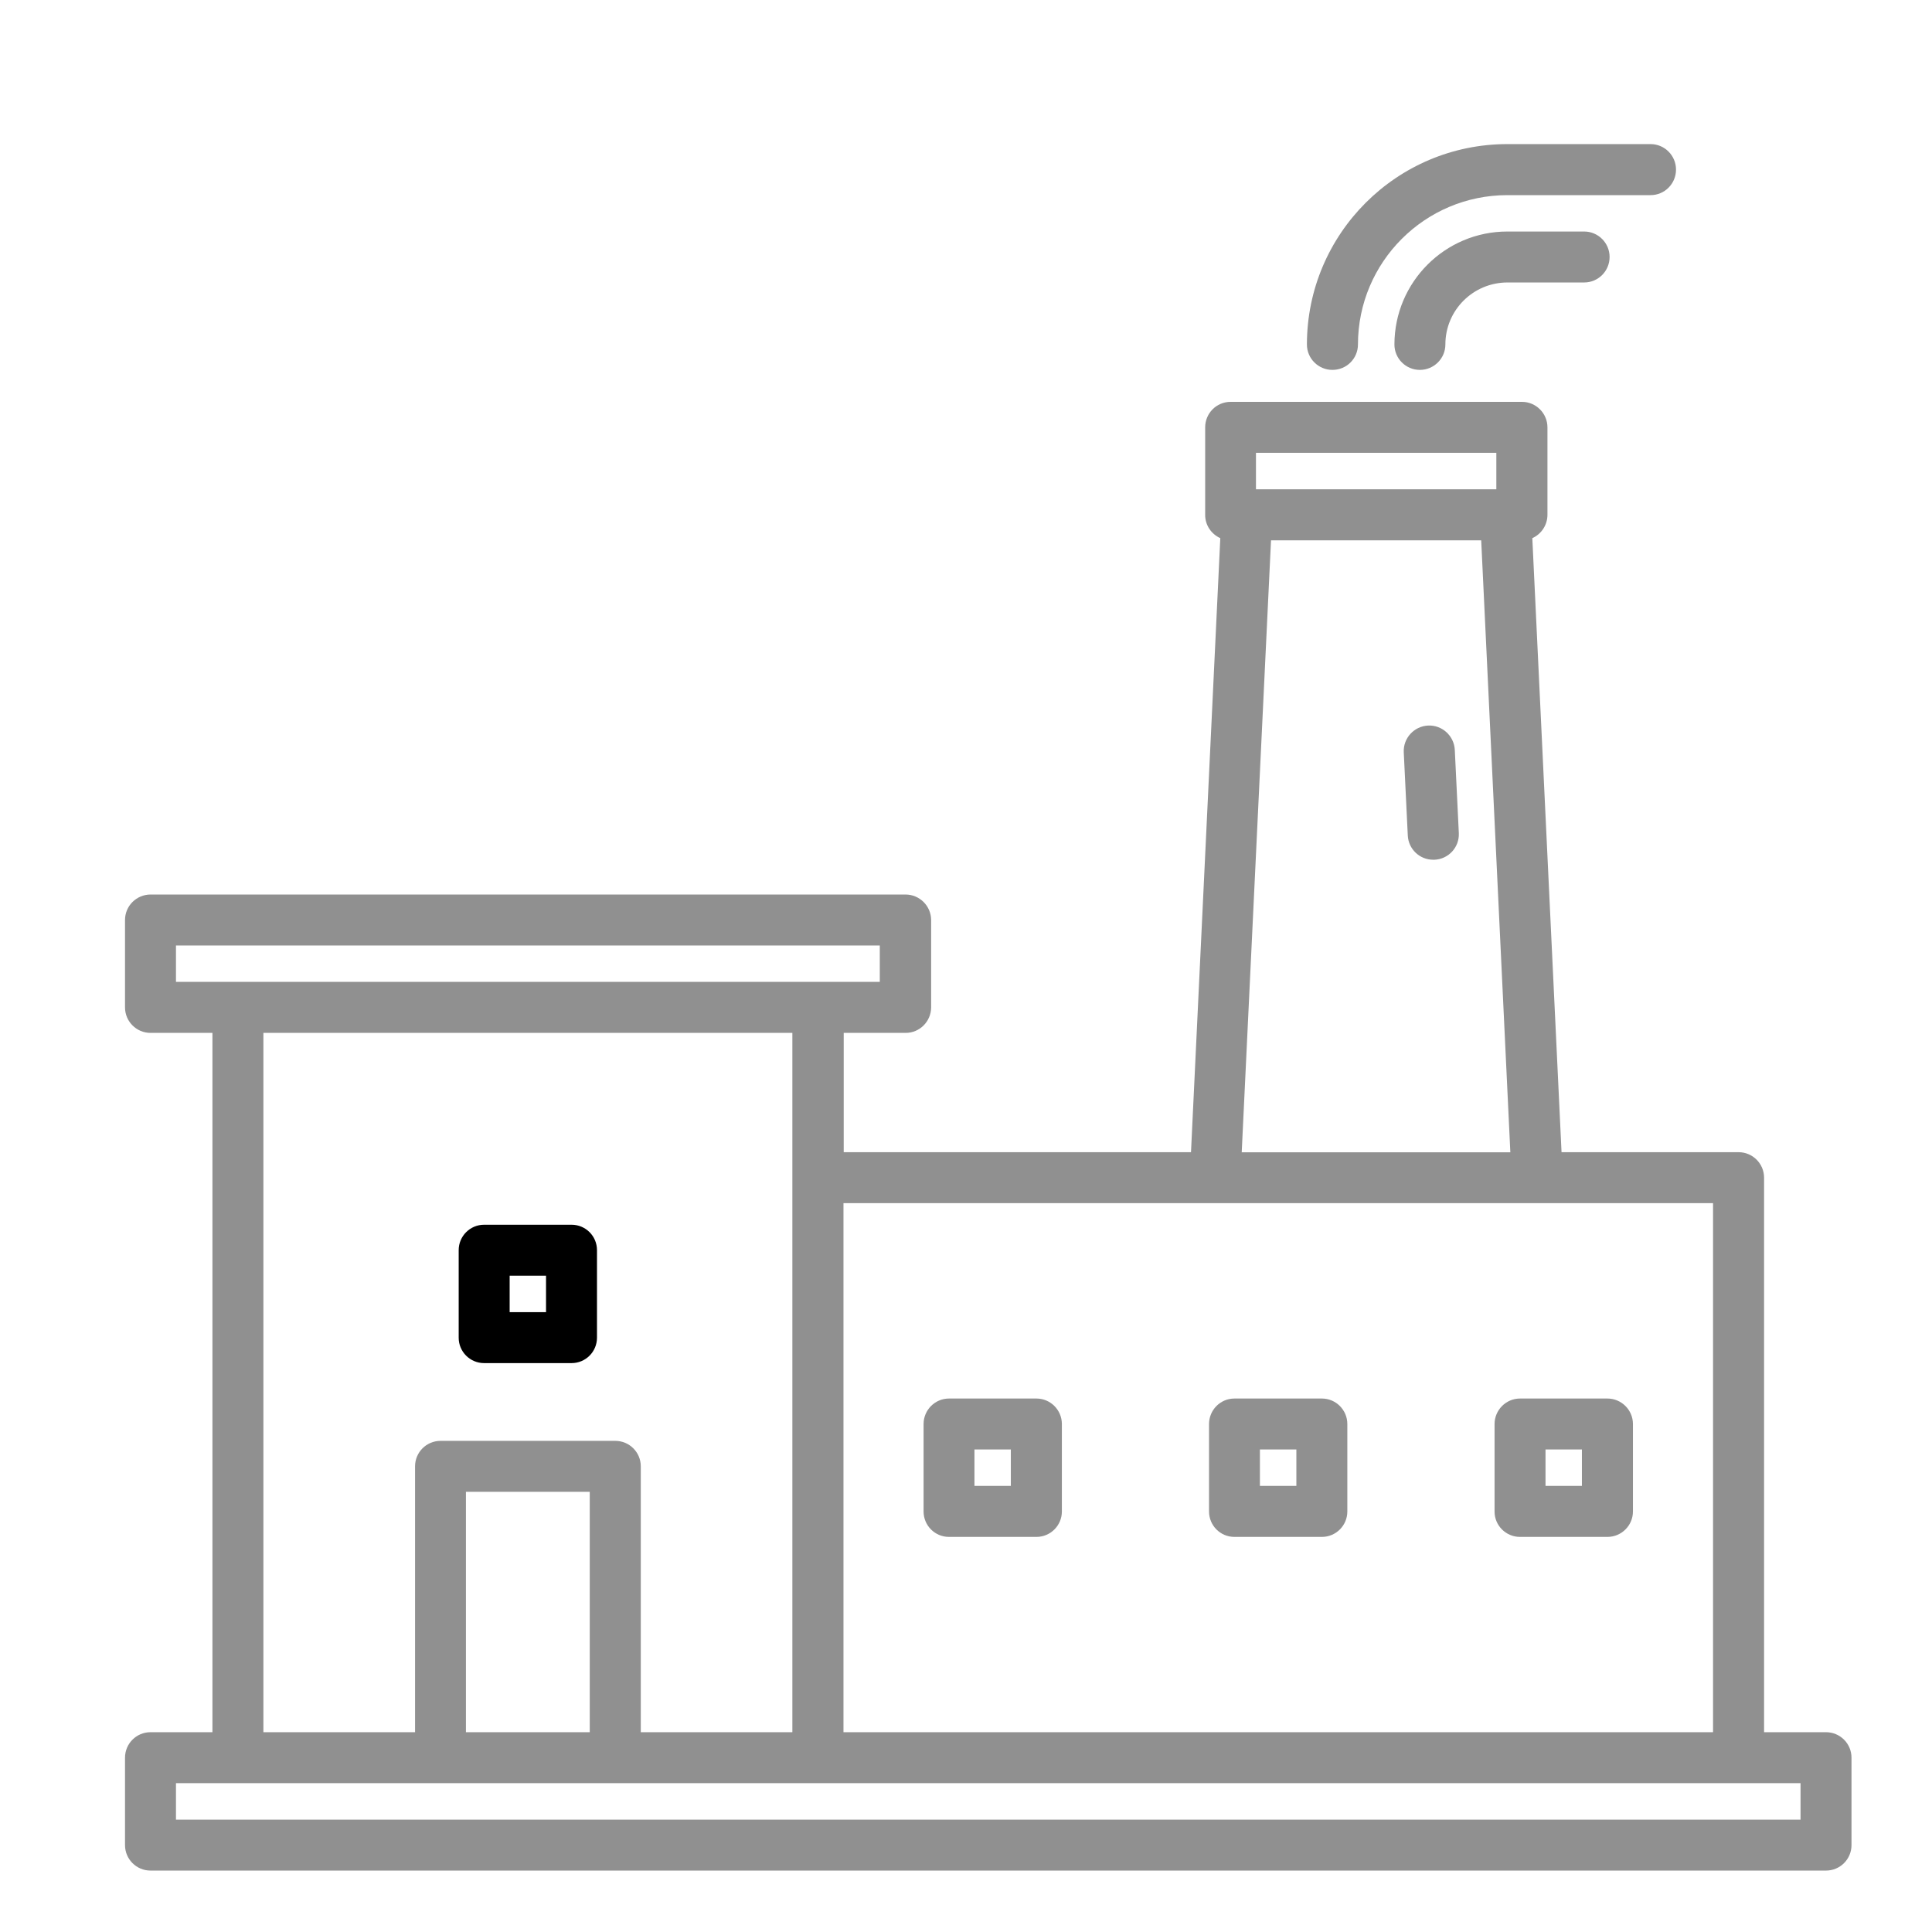
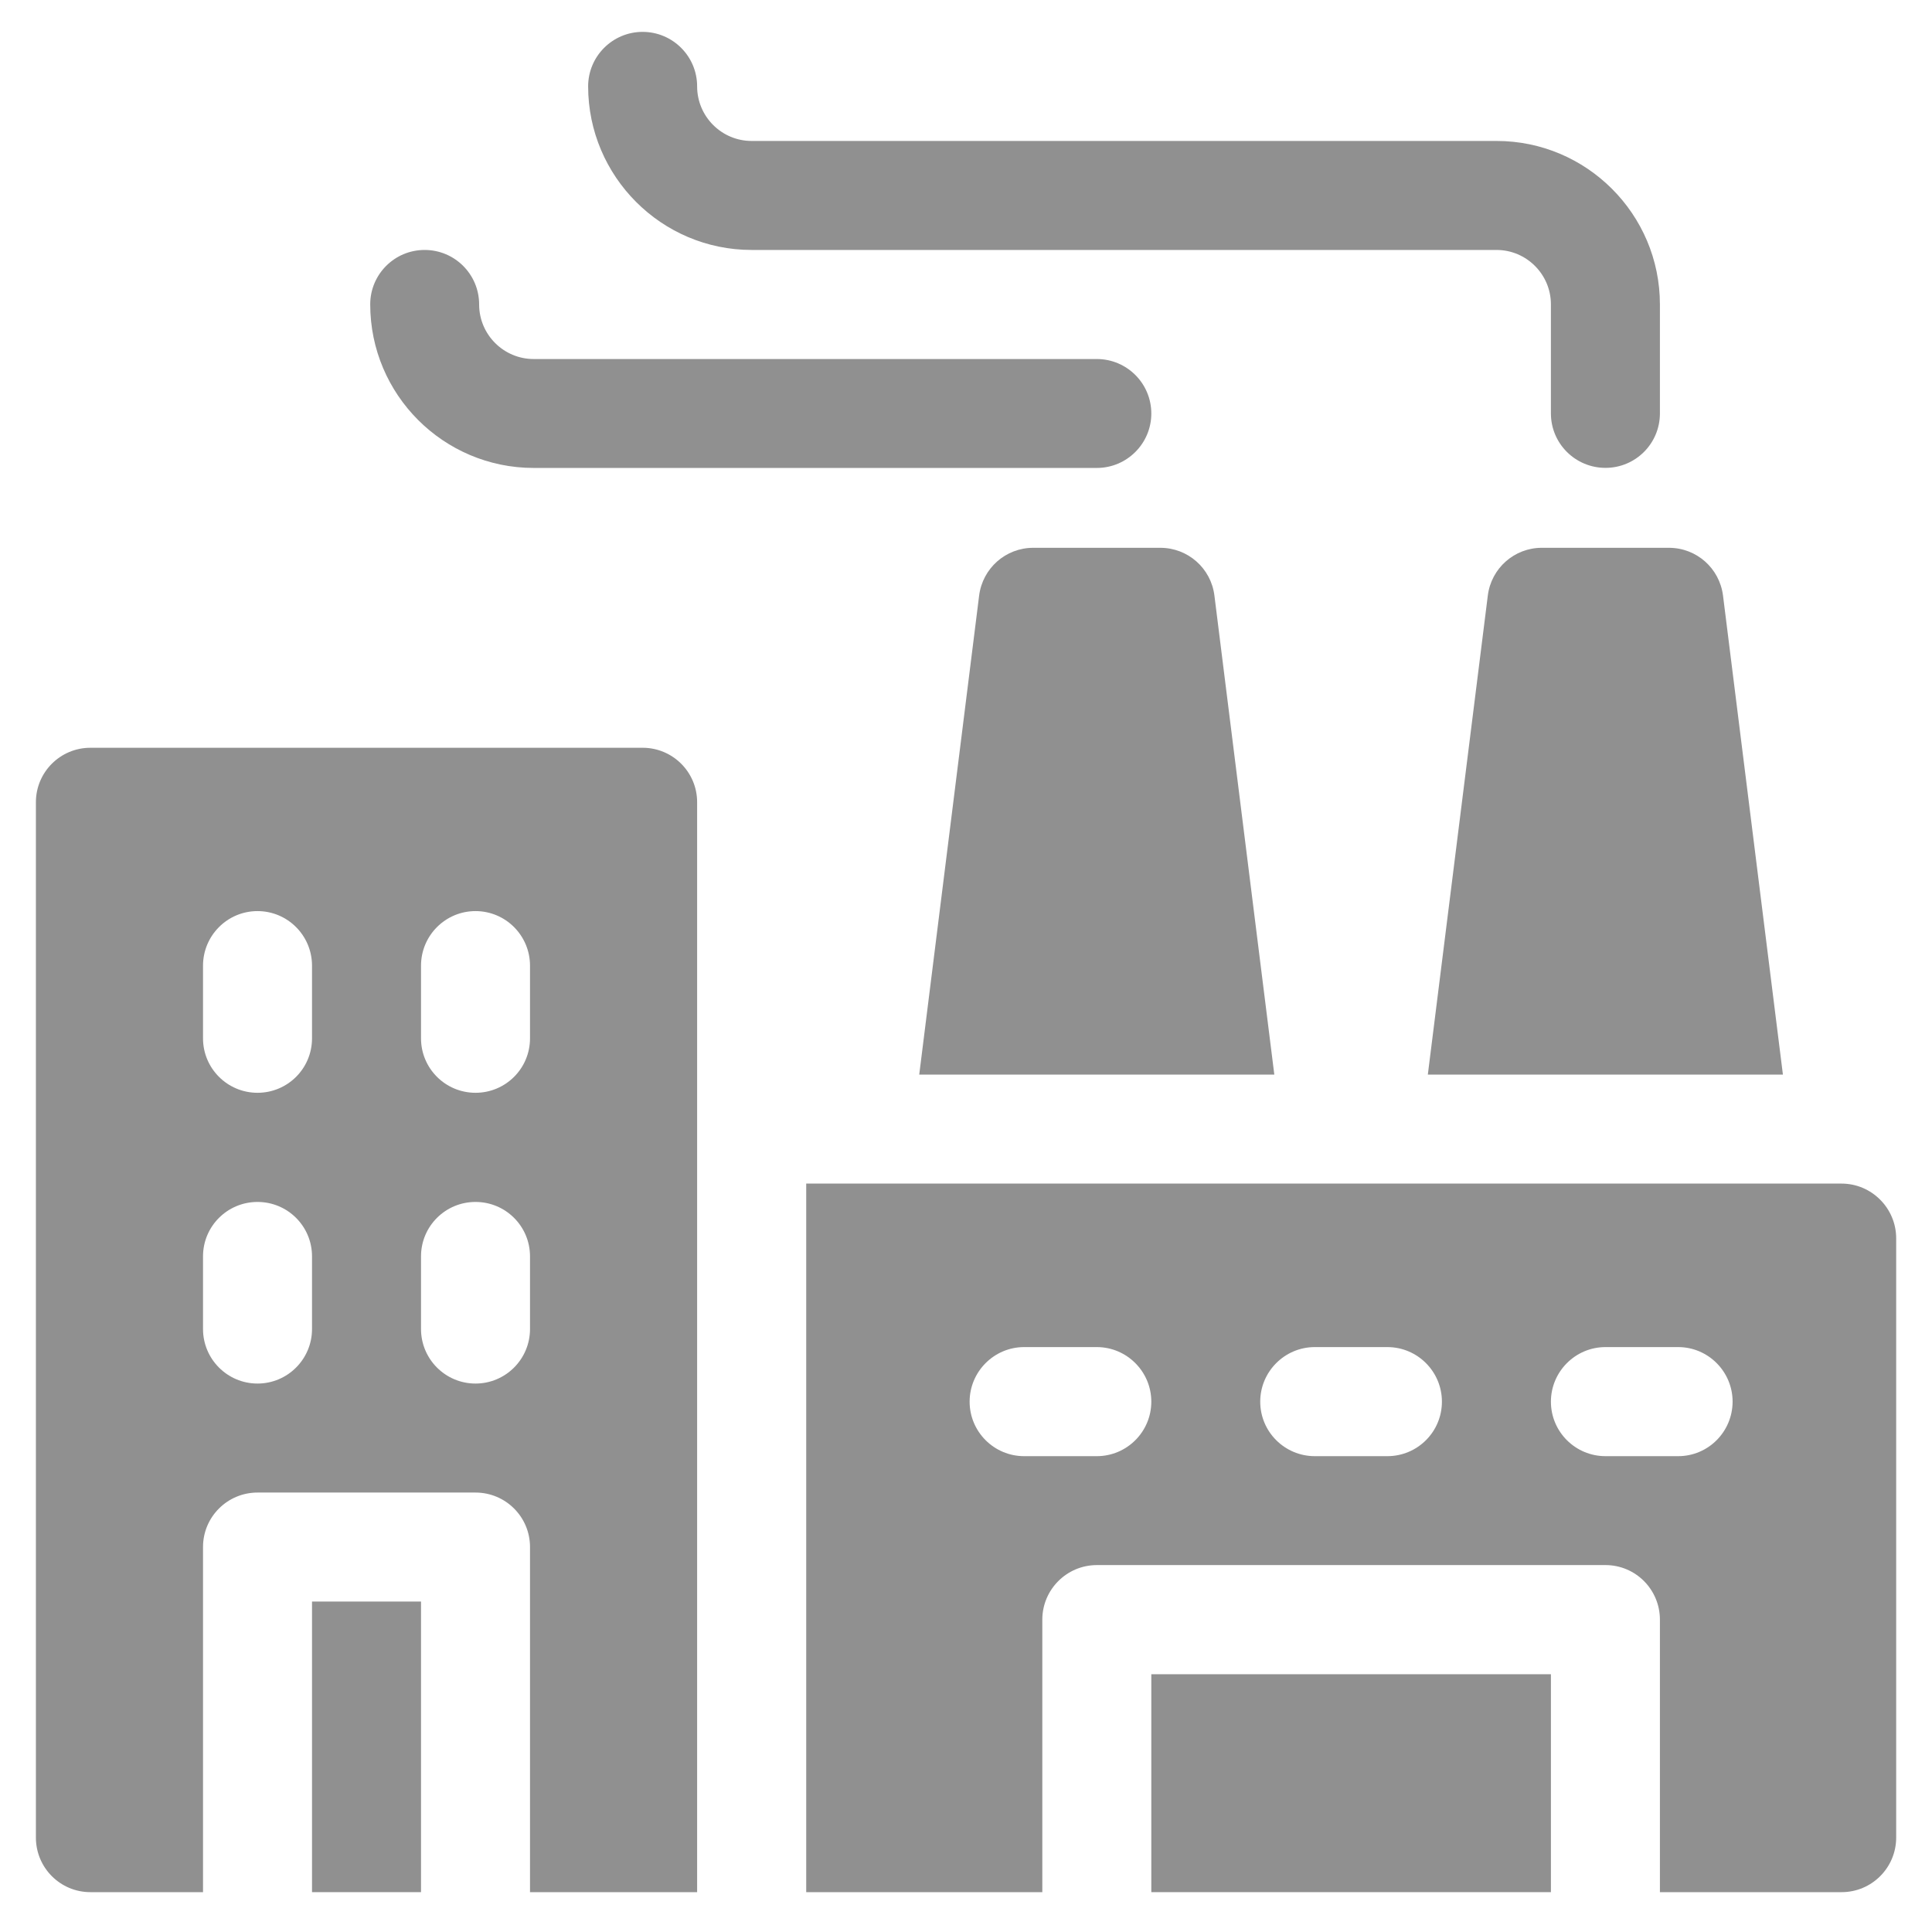
<svg xmlns="http://www.w3.org/2000/svg" version="1.1" id="圖層_1" x="0px" y="0px" width="24px" height="24px" viewBox="0 0 24 24" enable-background="new 0 0 24 24" xml:space="preserve">
-   <path d="M18.072,9.315c-0.009-0.174-0.157-0.31-0.332-0.302c-0.175,0.009-0.31,0.157-0.302,0.332l0.05,1.033  c0.008,0.169,0.146,0.302,0.316,0.302h0.015c0.175-0.007,0.311-0.155,0.303-0.33c0-0.001,0-0.001,0-0.001L18.072,9.315z" fill="#909090" />
-   <path d="M18.725,2.876c-0.774,0-1.402,0.628-1.403,1.403c0,0.175,0.142,0.316,0.316,0.316s0.317-0.141,0.317-0.316  c0-0.425,0.344-0.769,0.77-0.77h0.954c0.175,0,0.316-0.142,0.316-0.317c0-0.174-0.142-0.316-0.316-0.316H18.725z" fill="#909090" />
-   <path d="M16.552,4.595c0.176,0,0.317-0.141,0.317-0.316c0.001-1.024,0.831-1.854,1.855-1.855h1.78c0.175,0,0.316-0.142,0.316-0.317  c0-0.175-0.142-0.317-0.316-0.317h-1.78c-1.374,0.001-2.488,1.115-2.489,2.489C16.235,4.454,16.377,4.595,16.552,4.595z" fill="#909090" />
-   <path d="M22.683,21.518h-0.769V14.63c0-0.176-0.143-0.317-0.316-0.317h-2.2l-0.363-7.628c0.114-0.051,0.188-0.165,0.188-0.29V5.309  c0-0.175-0.143-0.317-0.316-0.317h-3.62c-0.176,0-0.316,0.142-0.316,0.317v1.086c-0.001,0.125,0.073,0.238,0.188,0.29l-0.364,7.628  h-4.314v-1.482h0.769c0.175,0,0.316-0.142,0.317-0.317v-1.085c-0.001-0.175-0.143-0.316-0.317-0.317H1.87  c-0.176,0.001-0.317,0.142-0.317,0.317v1.085c0,0.175,0.142,0.317,0.317,0.317h0.769v8.687H1.87c-0.176,0-0.317,0.142-0.317,0.317  v1.085c0,0.176,0.142,0.317,0.317,0.317h20.813c0.176,0,0.317-0.142,0.317-0.317v-1.085C23,21.659,22.858,21.518,22.683,21.518z   M15.602,5.625h2.986v0.453h-2.986V5.625z M15.789,6.712H18.4l0.362,7.602h-3.337L15.789,6.712z M21.28,14.946v6.572H10.478v-6.572  H21.28z M2.186,11.745h8.743v0.452H2.186V11.745z M3.272,12.831h6.571v8.687H7.96v-3.303c0-0.175-0.142-0.316-0.316-0.316H5.472  c-0.175,0-0.316,0.142-0.316,0.316v3.303H3.272V12.831z M7.326,21.518H5.788v-2.986h1.538V21.518z M22.366,22.604H2.186v-0.453  h20.181V22.604z" fill="#909090" />
-   <path d="M6.014,16.933H7.1c0.176,0,0.316-0.142,0.316-0.316V15.53c0-0.175-0.141-0.316-0.316-0.316H6.014  c-0.175,0-0.316,0.142-0.316,0.316l0,0v1.086C5.697,16.791,5.839,16.933,6.014,16.933z M6.331,15.847h0.452V16.3H6.331V15.847z" />
-   <path d="M11.789,19.092h1.086c0.175,0,0.316-0.142,0.316-0.316v-1.086c0-0.175-0.142-0.317-0.316-0.317h-1.086  c-0.175,0-0.316,0.143-0.316,0.317v1.086C11.473,18.95,11.613,19.092,11.789,19.092L11.789,19.092z M12.105,18.006h0.452v0.452  h-0.452V18.006z" fill="#909090" />
-   <path d="M15.335,19.092h1.086c0.175,0,0.316-0.142,0.316-0.316l0,0v-1.086c0-0.175-0.142-0.317-0.316-0.317h-1.086  c-0.176,0-0.316,0.143-0.316,0.317v1.086C15.019,18.95,15.159,19.092,15.335,19.092L15.335,19.092z M15.651,18.006h0.453v0.452  h-0.453V18.006z" fill="#909090" />
-   <path d="M18.882,19.092h1.086c0.175,0,0.317-0.142,0.317-0.316l0,0v-1.086c0-0.175-0.143-0.317-0.317-0.317h-1.086  c-0.174,0-0.316,0.143-0.316,0.317v1.086C18.565,18.95,18.707,19.092,18.882,19.092L18.882,19.092z M19.199,18.006h0.452v0.452  h-0.452V18.006z" fill="#909090" />
+   <g>
+     <path d="M9.337,3.105h9.253c0.373,0,0.676,0.304,0.676,0.676v1.355c0,0.374,0.304,0.676,0.678,0.676s0.676-0.303,0.676-0.676V3.781   c0-1.12-0.911-2.03-2.029-2.03H9.337c-0.373,0-0.677-0.304-0.677-0.678S8.356,0.396,7.983,0.396c-0.374,0-0.677,0.304-0.677,0.677   C7.307,2.193,8.218,3.105,9.337,3.105z" fill="#909090" />
+     <path d="M6.63,5.813h6.995c0.373,0,0.677-0.303,0.677-0.676c0-0.375-0.304-0.677-0.677-0.677H6.63   c-0.374,0-0.678-0.304-0.678-0.678S5.649,3.105,5.275,3.105S4.599,3.408,4.599,3.781C4.599,4.902,5.509,5.813,6.63,5.813z" fill="#909090" />
+     <path d="M7.983,9.289h-6.86c-0.374,0-0.677,0.303-0.677,0.676v12.862c0,0.375,0.303,0.678,0.677,0.678h1.399v-4.288   c0-0.373,0.303-0.676,0.677-0.676h2.708c0.374,0,0.677,0.303,0.677,0.676v4.288H8.66V9.965C8.66,9.591,8.356,9.289,7.983,9.289z    M3.876,16.51c0,0.373-0.303,0.677-0.677,0.677s-0.677-0.304-0.677-0.677v-0.903c0-0.374,0.303-0.676,0.677-0.676   s0.677,0.302,0.677,0.676V16.51z M3.876,12.899c0,0.374-0.303,0.676-0.677,0.676s-0.677-0.303-0.677-0.676v-0.903   c0-0.374,0.303-0.678,0.677-0.678s0.677,0.304,0.677,0.678V12.899z M6.584,16.51c0,0.373-0.303,0.677-0.677,0.677   S5.23,16.883,5.23,16.51v-0.903c0-0.374,0.303-0.676,0.677-0.676s0.677,0.302,0.677,0.676V16.51z M6.584,12.899   c0,0.374-0.303,0.676-0.677,0.676S5.23,13.272,5.23,12.899v-0.903c0-0.374,0.303-0.678,0.677-0.678s0.677,0.304,0.677,0.678V12.899   z" fill="#909090" />
+     <path d="M3.876,19.895H5.23v3.61H3.876V19.895z" fill="#909090" />
+     <path d="M14.414,6.805h-1.579c-0.342,0-0.629,0.254-0.672,0.594l-0.744,5.95h4.411l-0.744-5.95   C15.044,7.059,14.756,6.805,14.414,6.805z" fill="#909090" />
+     <path d="M18.482,7.399l-0.745,5.95h4.411l-0.744-5.95c-0.043-0.34-0.329-0.594-0.672-0.594h-1.58   C18.812,6.805,18.524,7.059,18.482,7.399z" fill="#909090" />
+     <path d="M22.876,14.703H10.015v8.802h2.933V20.12c0-0.374,0.304-0.678,0.678-0.678h6.318c0.374,0,0.676,0.304,0.676,0.678v3.385   h2.257c0.374,0,0.678-0.303,0.678-0.678v-7.446C23.554,15.008,23.25,14.703,22.876,14.703z M13.625,18.089h-0.903   c-0.373,0-0.677-0.303-0.677-0.677c0-0.373,0.304-0.678,0.677-0.678h0.903c0.373,0,0.677,0.305,0.677,0.678   C14.302,17.786,13.998,18.089,13.625,18.089z M17.234,18.089h-0.901c-0.374,0-0.678-0.303-0.678-0.677   c0-0.373,0.304-0.678,0.678-0.678h0.901c0.375,0,0.678,0.305,0.678,0.678C17.912,17.786,17.609,18.089,17.234,18.089z    M20.847,18.089h-0.903c-0.374,0-0.678-0.303-0.678-0.677c0-0.373,0.304-0.678,0.678-0.678h0.903c0.373,0,0.676,0.305,0.676,0.678   C21.522,17.786,21.22,18.089,20.847,18.089z" fill="#909090" />
+     <path d="M14.302,20.798h4.964v2.707h-4.964V20.798z" fill="#909090" />
+   </g>
</svg>
